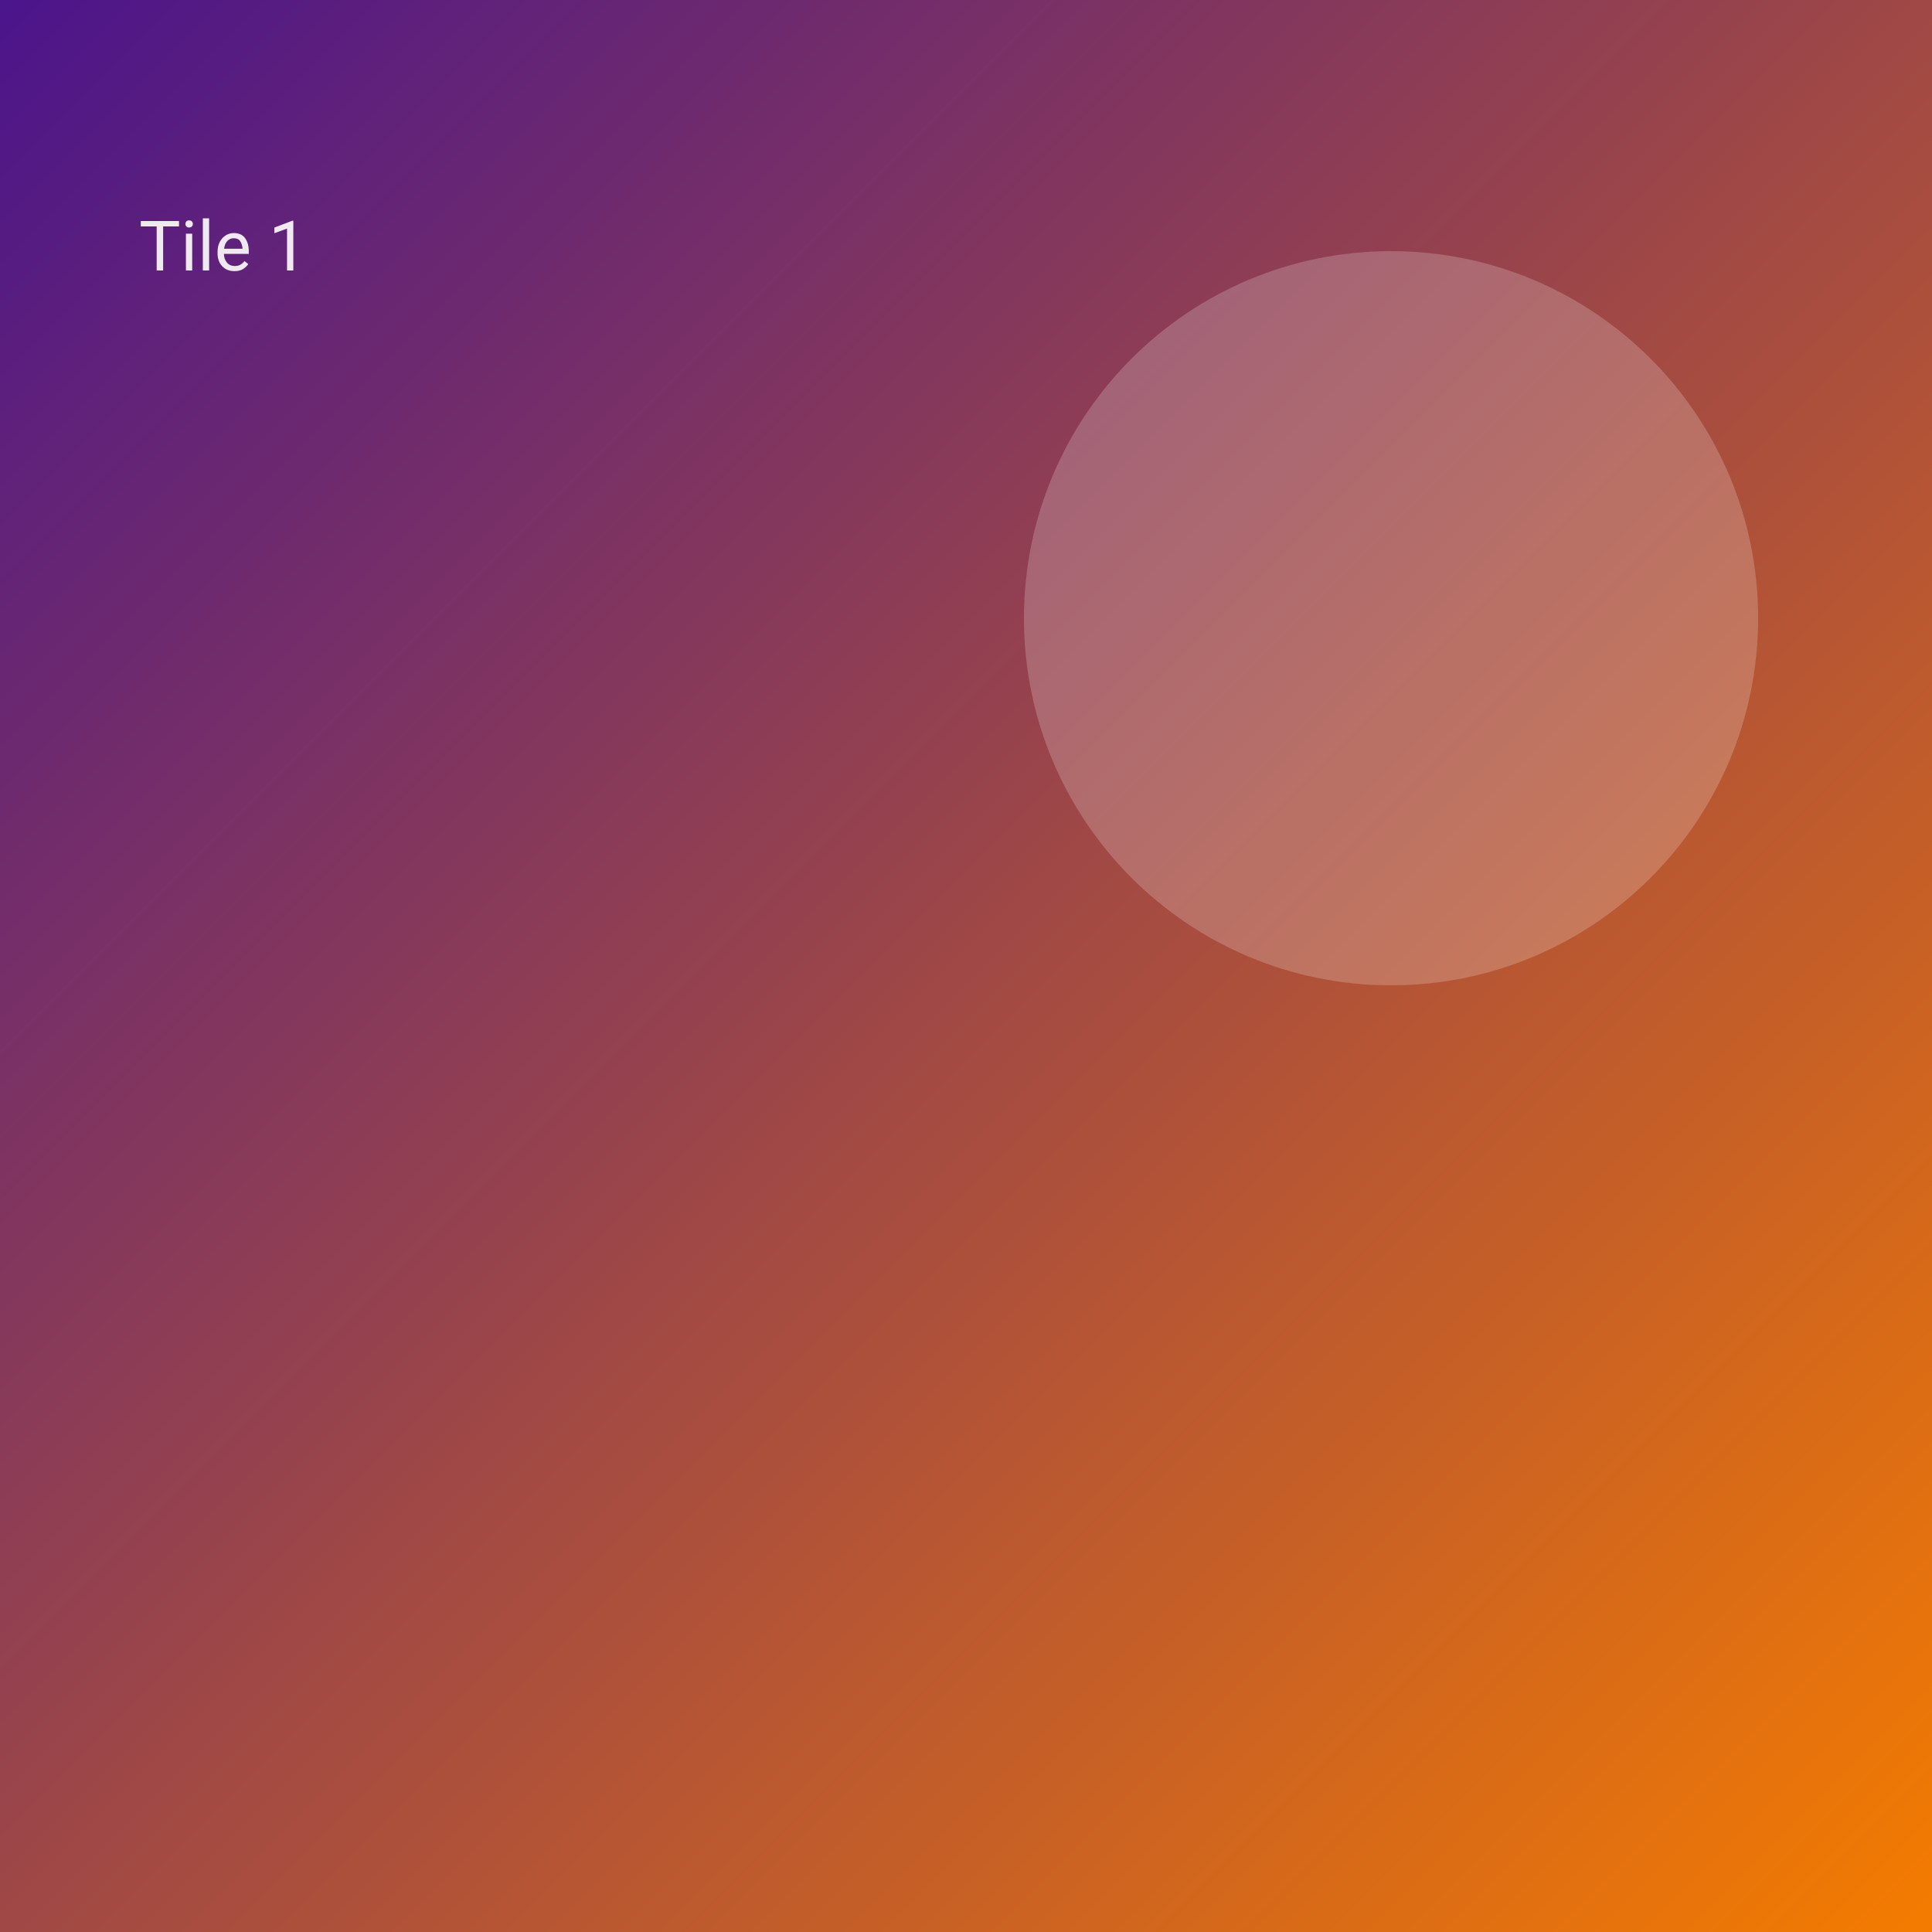
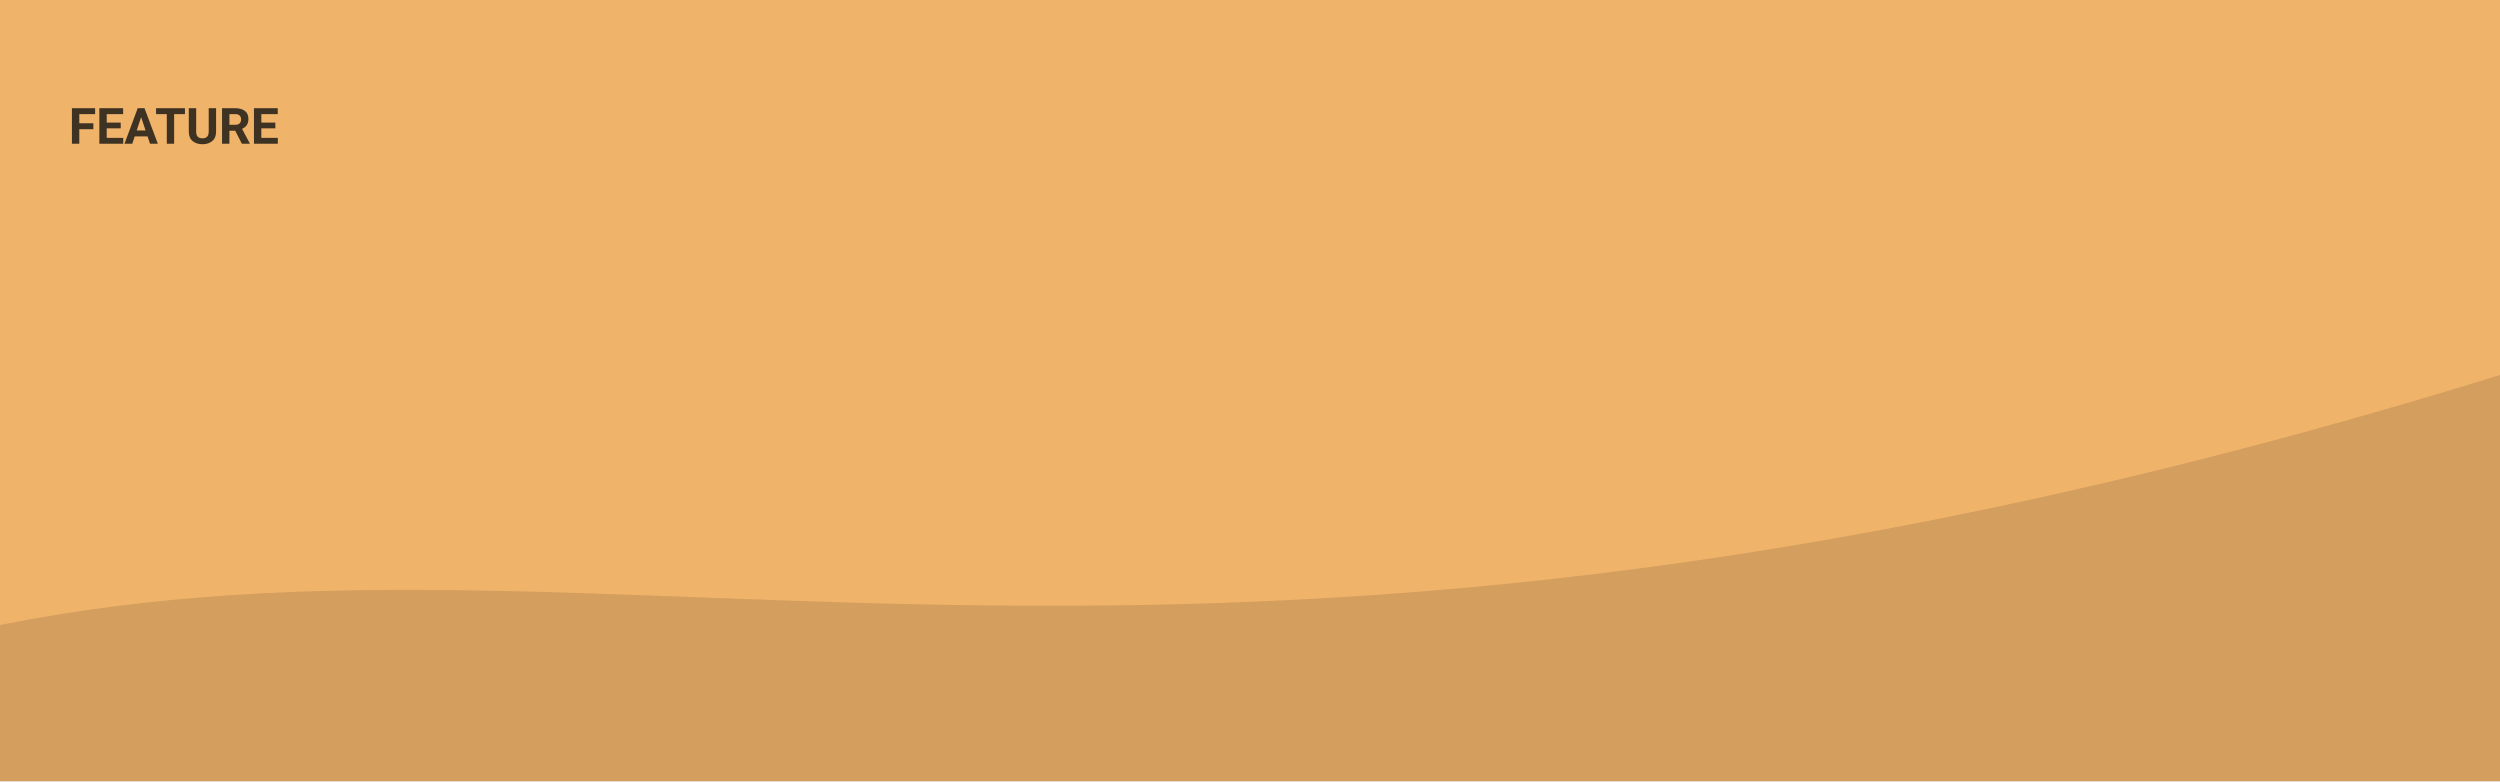
- <svg xmlns="http://www.w3.org/2000/svg" width="500" height="500" viewBox="0 0 500 500">
-   <defs>
-     <linearGradient id="g" x1="0" y1="0" x2="1" y2="1">
-       <stop offset="0" stop-color="#4a148c" />
-       <stop offset="1" stop-color="#f57c00" />
-     </linearGradient>
-   </defs>
-   <rect width="500" height="500" fill="url(#g)" />
-   <circle cx="360" cy="160" r="95" fill="#fff" fill-opacity="0.2" />
-   <text x="36" y="70" font-family="ui-sans-serif, system-ui, -apple-system, Segoe UI, Roboto, Arial" font-size="18" fill="#fff" fill-opacity="0.9">Tile 1</text>
+ <svg xmlns="http://www.w3.org/2000/svg" width="800" height="250" viewBox="0 0 800 250">
+   <rect width="800" height="250" fill="#f0b36a" />
+   <path d="M0 200 C 200 160, 380 250, 800 120 L800 250 L0 250 Z" fill="#000" opacity="0.12" />
+   <text x="22" y="46" fill="#111" opacity="0.8" font-family="system-ui,Segoe UI,Roboto,Arial" font-size="16" font-weight="700">FEATURE</text>
</svg>
